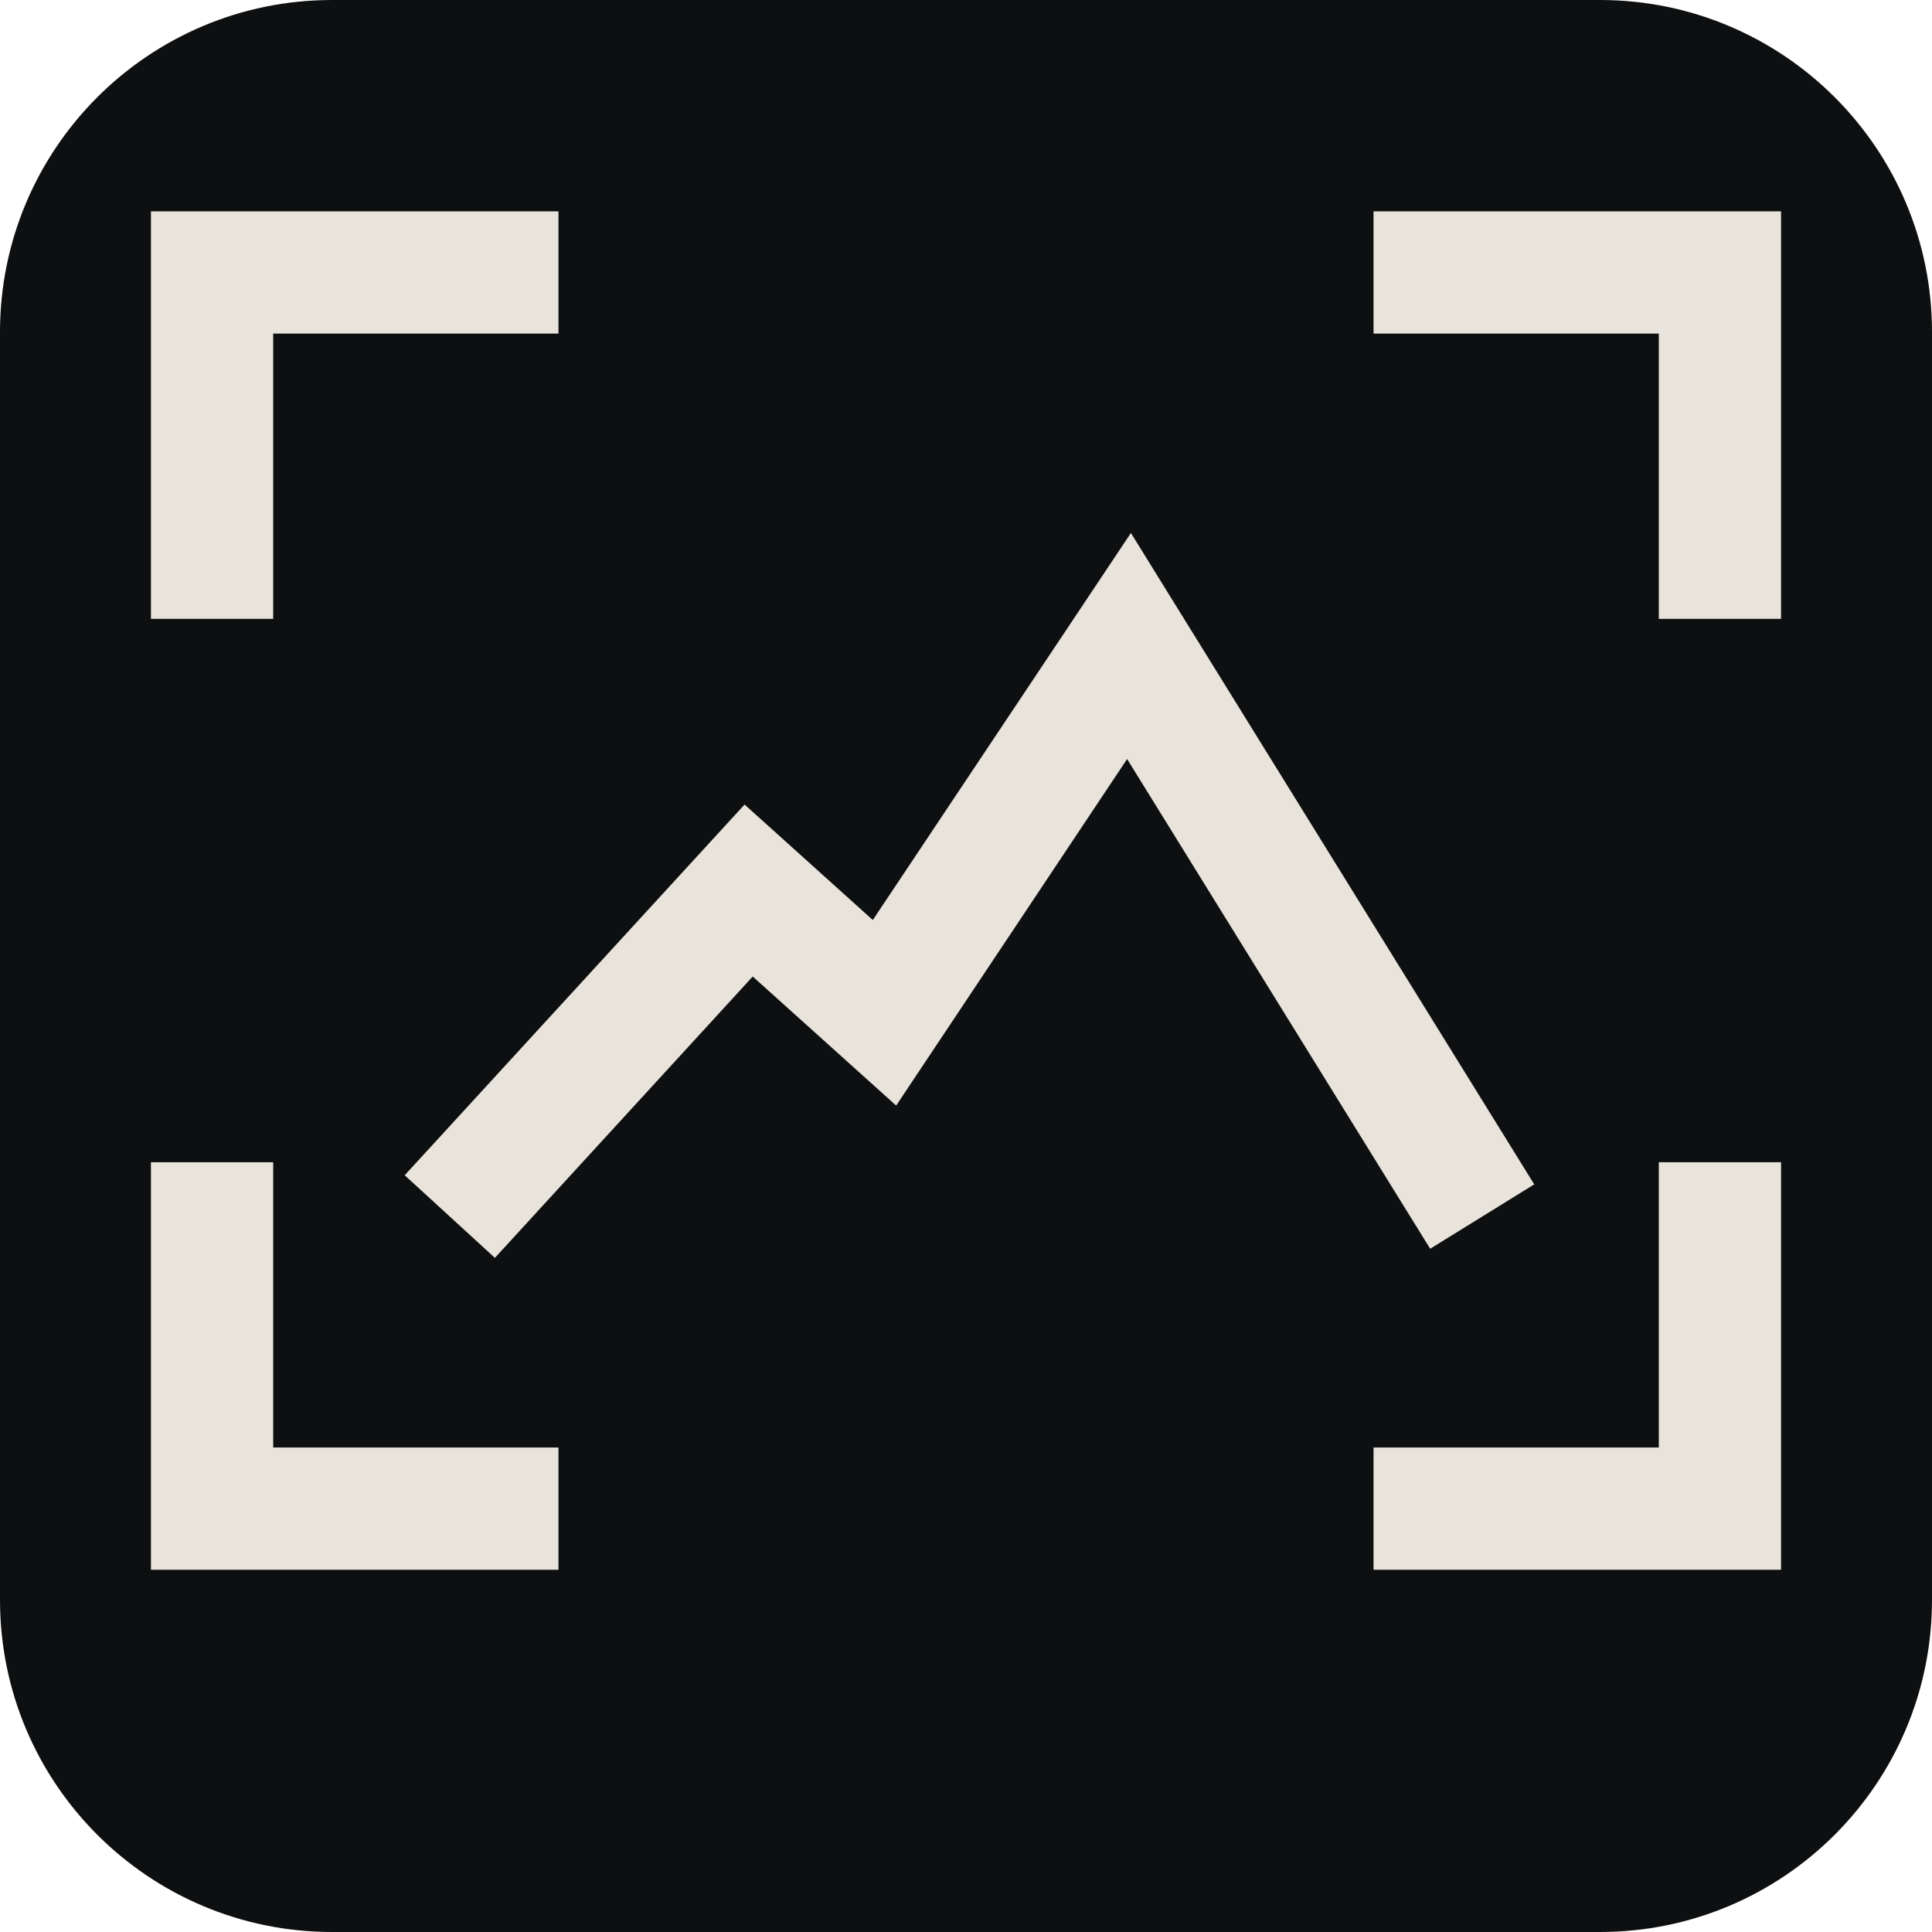
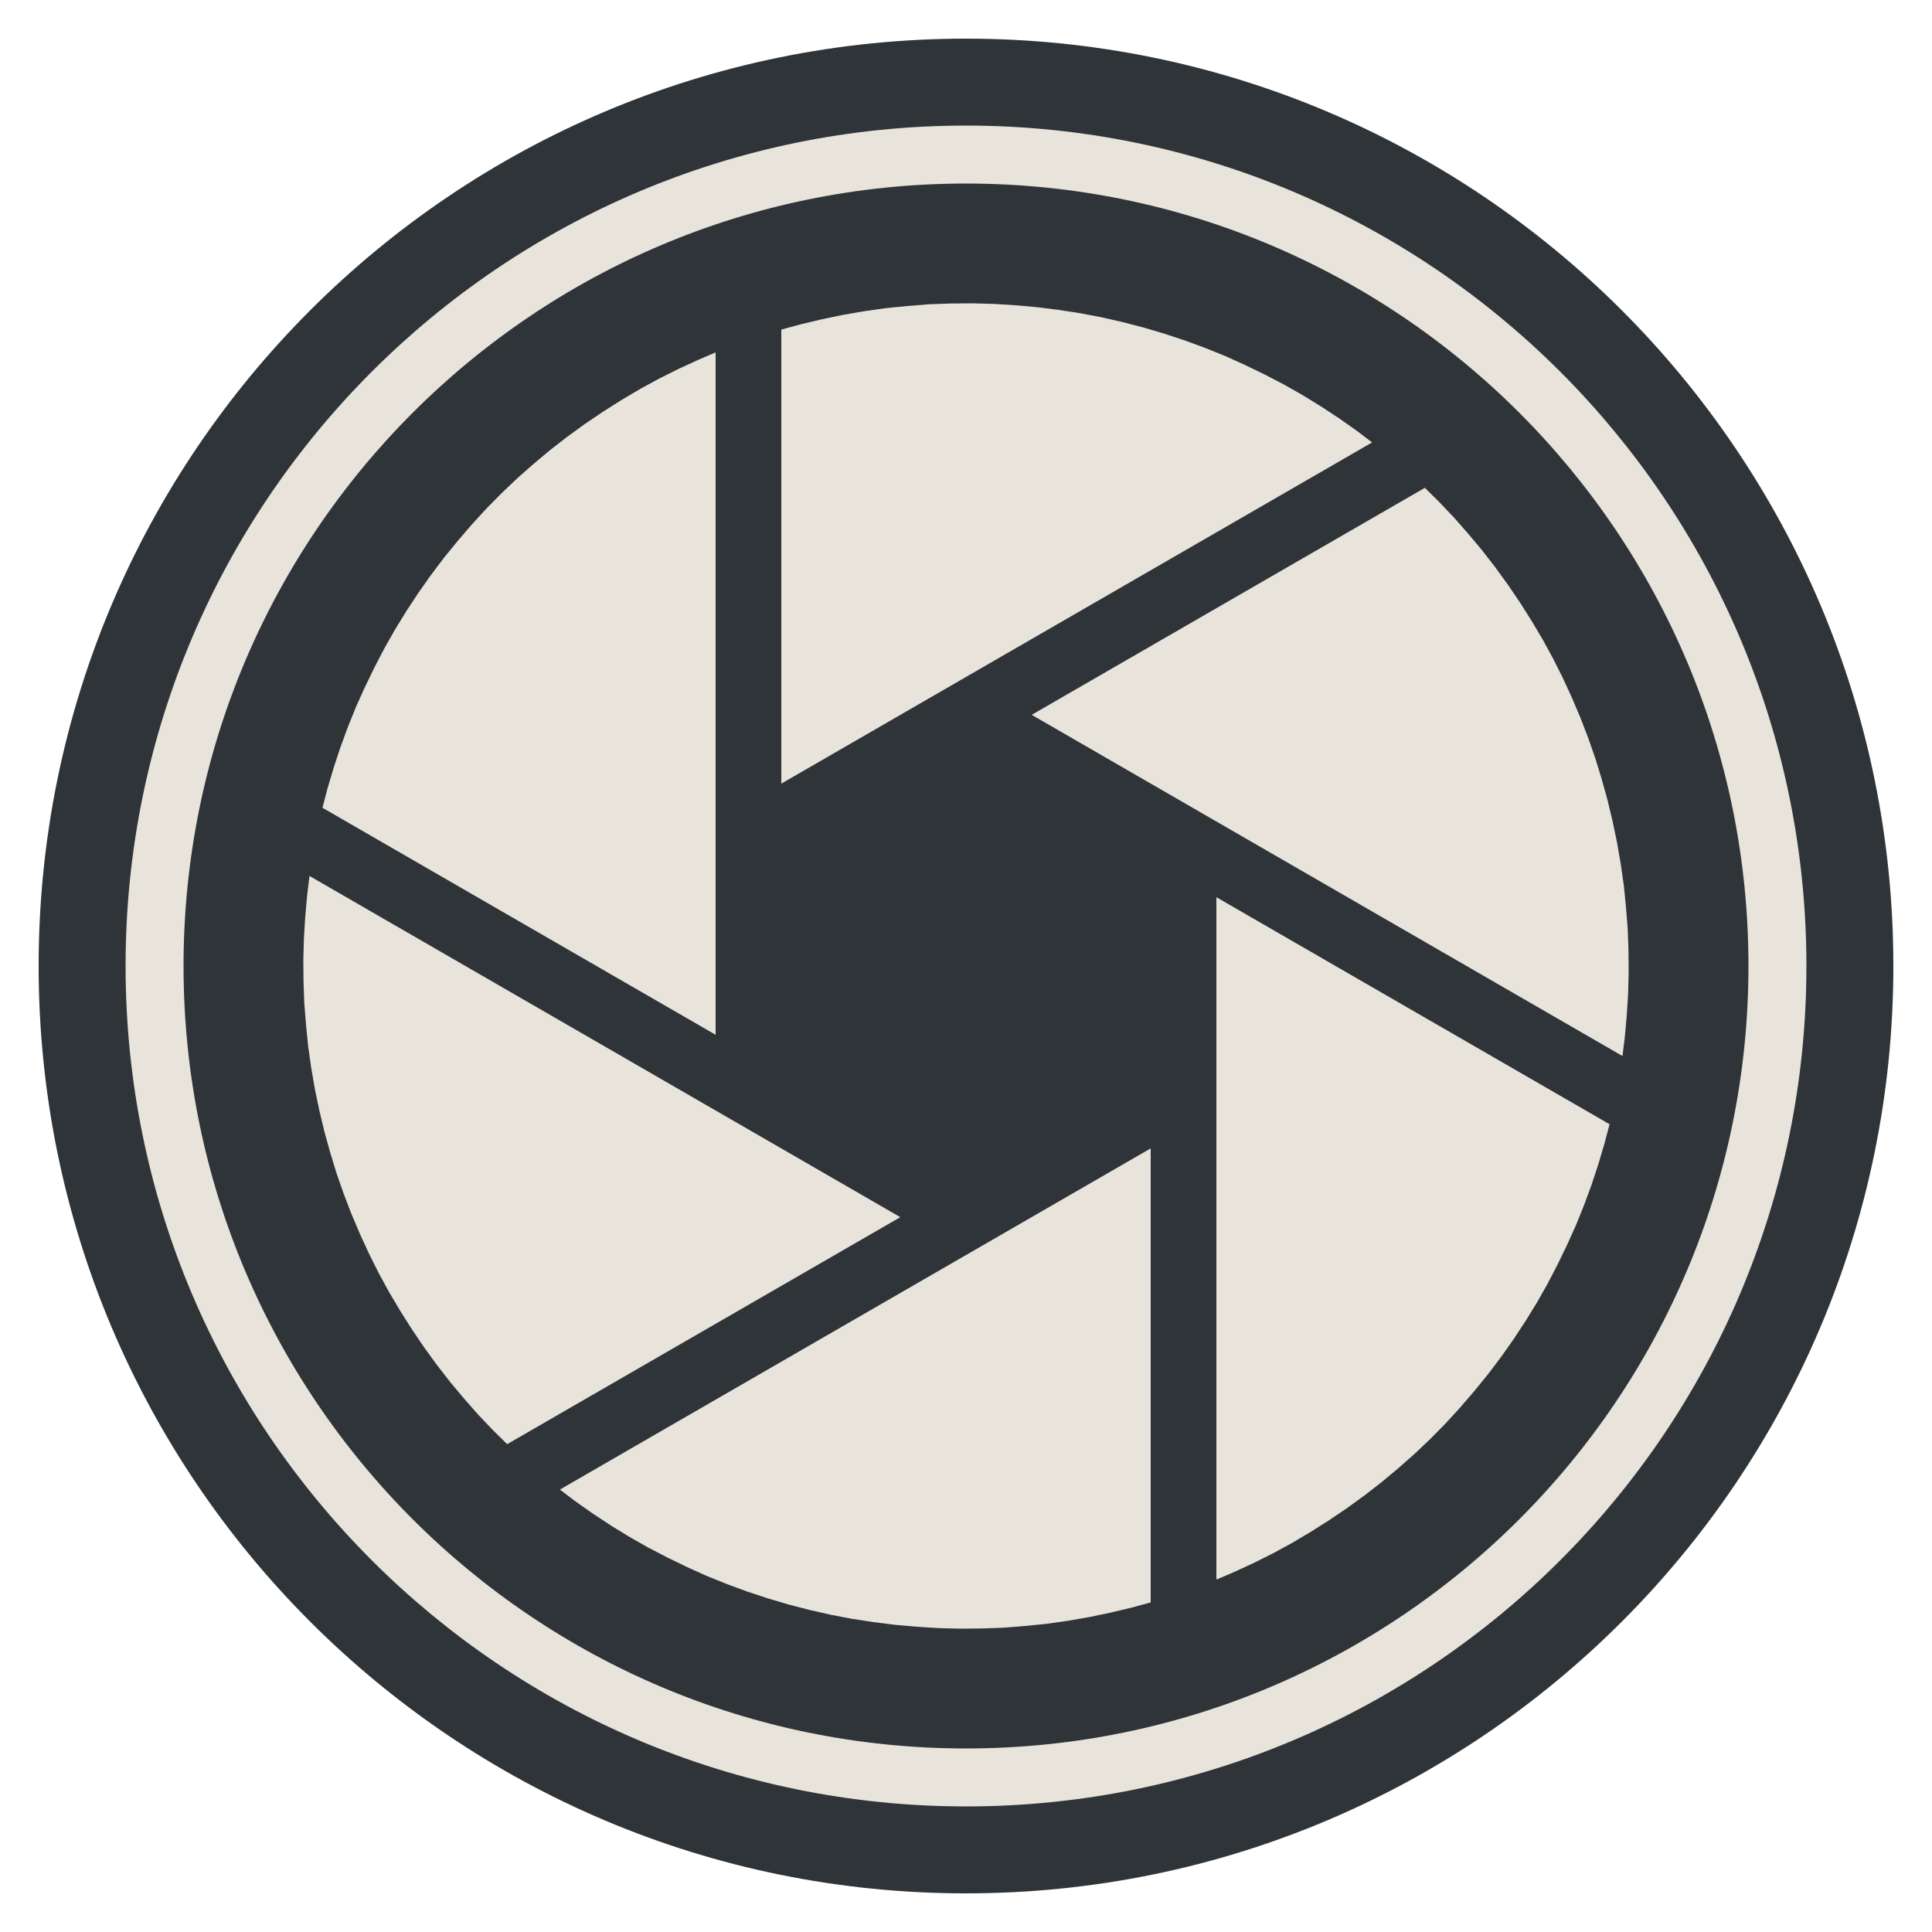
- <svg xmlns="http://www.w3.org/2000/svg" viewBox="0 0 128 128">
-   <rect width="128" height="128" rx="22" fill="#0E0F10" />
-   <path fill="#E8E4DC" transform="translate(10.00,14.00) scale(0.9)" d="M30.00,0.00 L0.00,0.00 L0.00,30.00 L9.00,30.00 L9.00,9.00 L30.00,9.00Z M120.00,30.00 L120.00,0.00 L90.00,0.00 L90.00,9.00 L111.00,9.00 L111.00,30.00Z M71.86,40.32 L94.17,76.37 L101.83,71.63 L72.14,23.68 L53.14,52.17 L43.70,43.67 L18.68,70.96 L25.32,77.04 L44.30,56.33 L54.86,65.83Z M9.00,91.00 L9.00,70.00 L0.00,70.00 L0.00,100.00 L30.00,100.00 L30.00,91.00Z M111.00,91.00 L90.00,91.00 L90.00,100.00 L120.00,100.00 L120.00,70.00 L111.00,70.00Z " />
+ <svg xmlns="http://www.w3.org/2000/svg" viewBox="0 0 100.0 100.0" width="100.0" height="100.0">
+   <circle cx="50" cy="50" r="48" fill="#2E3438" stroke="#2E3438" stroke-width="0" />
+   <circle cx="50" cy="50" r="42" fill="none" stroke="#E8E4DC" stroke-width="3" />
+   <polygon points="53.40,37.00 83.98,54.66 84.10,53.68 84.20,52.56 84.27,51.44 84.30,50.31 84.29,49.19 84.25,48.07 84.16,46.95 84.05,45.84 83.89,44.72 83.70,43.62 83.47,42.52 83.21,41.43 82.91,40.35 82.58,39.27 82.21,38.21 81.81,37.17 81.37,36.13 80.90,35.11 80.40,34.11 79.86,33.12 79.29,32.16 78.69,31.21 78.06,30.28 77.40,29.37 76.71,28.48 75.99,27.62 75.25,26.78 74.48,25.97 73.75,25.25 53.40,37.00" fill="#E8E4DC" />
+   <polygon points="62.96,46.44 62.96,81.76 63.87,81.37 64.89,80.90 65.89,80.40 66.88,79.86 67.84,79.29 68.79,78.69 69.72,78.06 70.63,77.40 71.52,76.71 72.38,75.99 73.22,75.25 74.03,74.48 74.82,73.68 75.58,72.85 76.31,72.00 77.02,71.13 77.70,70.23 78.34,69.32 78.96,68.38 79.55,67.42 80.10,66.45 80.62,65.45 81.11,64.44 81.57,63.42 81.99,62.38 82.38,61.32 82.73,60.26 83.05,59.18 83.31,58.19 62.96,46.44" fill="#E8E4DC" />
+   <polygon points="28.98,77.10 29.77,77.70 30.68,78.34 31.62,78.96 32.58,79.55 33.55,80.10 34.55,80.62 35.56,81.11 36.58,81.57 37.62,81.99 38.68,82.38 39.74,82.73 40.82,83.05 41.90,83.33 43.00,83.58 44.10,83.79 45.21,83.96 46.32,84.10 47.44,84.20 48.56,84.27 49.69,84.30 50.81,84.29 51.93,84.25 53.05,84.16 54.16,84.05 55.28,83.89 56.38,83.70 57.48,83.47 58.57,83.21 59.56,82.94 59.56,59.44 28.98,77.10" fill="#E8E4DC" />
+   <polygon points="16.02,45.34 15.90,46.32 15.80,47.44 15.73,48.56 15.70,49.69 15.71,50.81 15.75,51.93 15.84,53.05 15.95,54.16 16.11,55.28 16.30,56.38 16.53,57.48 16.79,58.57 17.09,59.65 17.42,60.73 17.79,61.79 18.19,62.83 18.63,63.87 19.10,64.89 19.60,65.89 20.14,66.88 20.71,67.84 21.31,68.79 21.94,69.72 22.60,70.63 23.29,71.52 24.01,72.38 24.75,73.22 25.52,74.03 26.25,74.75 46.60,63.00 16.02,45.34" fill="#E8E4DC" />
+   <polygon points="16.69,41.81 37.04,53.56 37.04,18.24 36.13,18.63 35.11,19.10 34.11,19.60 33.12,20.14 32.16,20.71 31.21,21.31 30.28,21.94 29.37,22.60 28.48,23.29 27.62,24.01 26.78,24.75 25.97,25.52 25.18,26.32 24.42,27.15 23.69,28.00 22.98,28.87 22.30,29.77 21.66,30.68 21.04,31.62 20.45,32.58 19.90,33.55 19.38,34.55 18.89,35.56 18.43,36.58 18.01,37.62 17.62,38.68 17.27,39.74 16.95,40.82 16.69,41.81" fill="#E8E4DC" />
+   <polygon points="40.44,17.06 40.44,40.56 71.02,22.90 70.23,22.30 69.32,21.66 68.38,21.04 67.42,20.45 66.45,19.90 65.45,19.38 64.44,18.89 63.42,18.43 62.38,18.01 61.32,17.62 60.26,17.27 59.18,16.95 58.10,16.67 57.00,16.42 55.90,16.21 54.79,16.04 53.68,15.90 52.56,15.80 51.44,15.73 50.31,15.70 49.19,15.71 48.07,15.75 46.95,15.84 45.84,15.95 44.72,16.11 43.62,16.30 42.52,16.53 41.43,16.79 40.44,17.06" fill="#E8E4DC" />
</svg>
